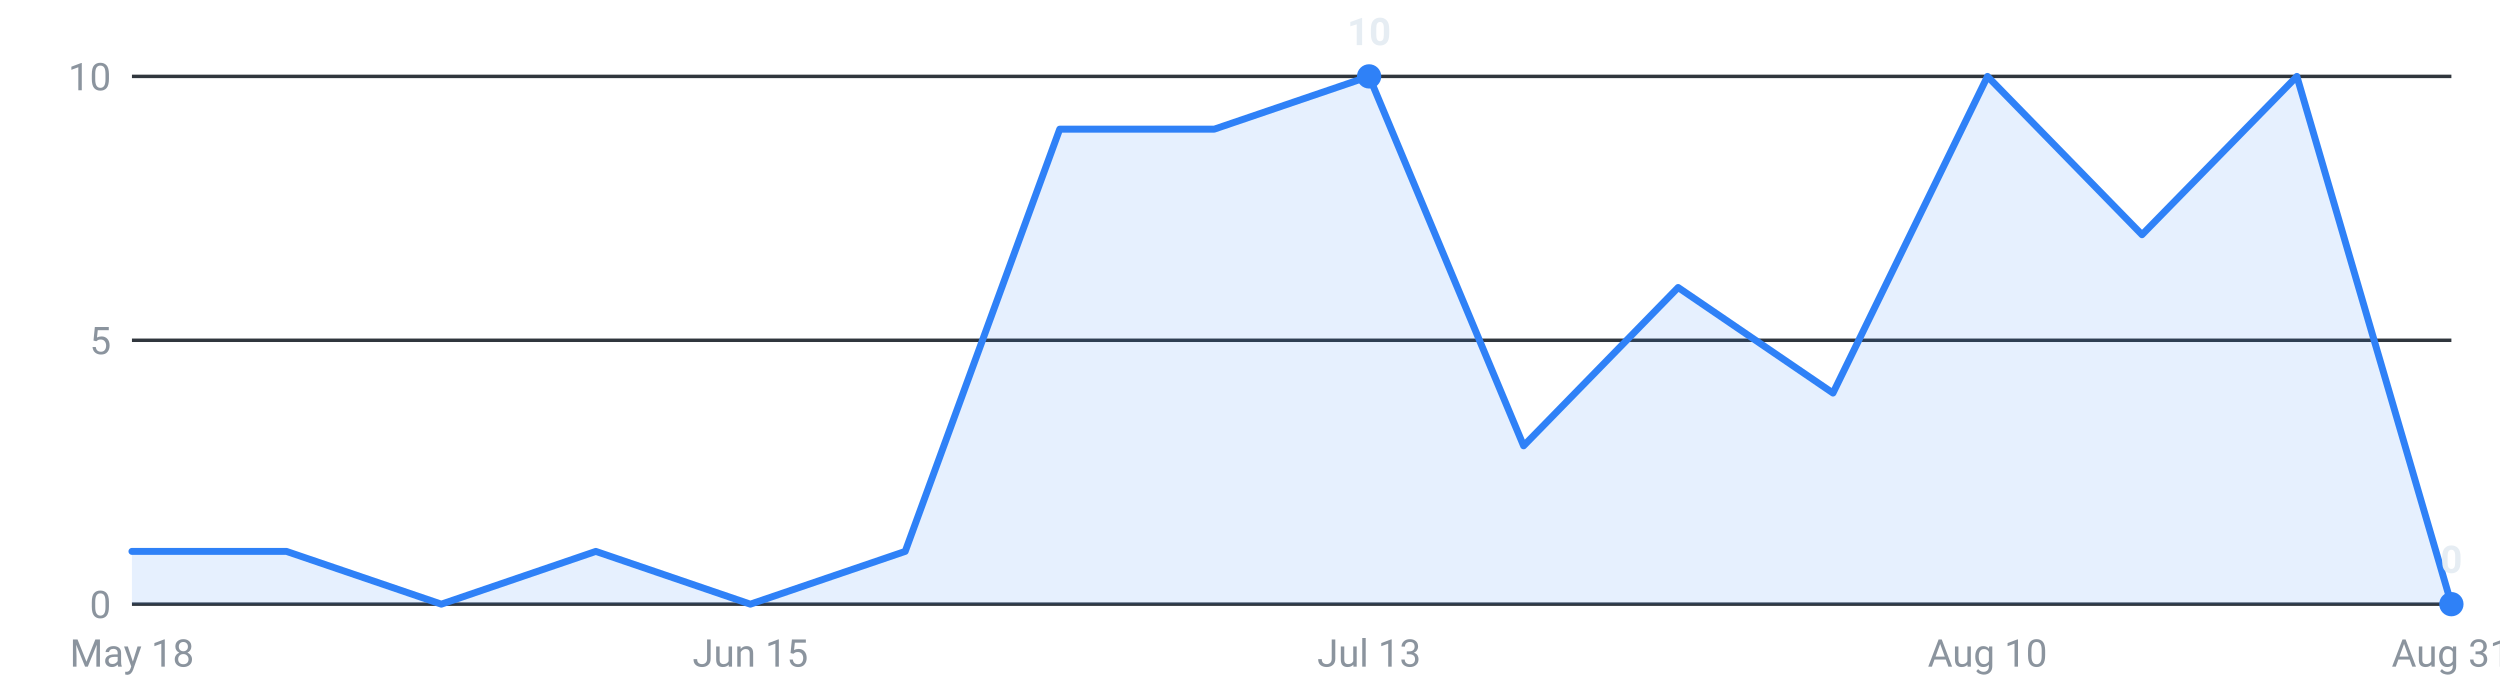
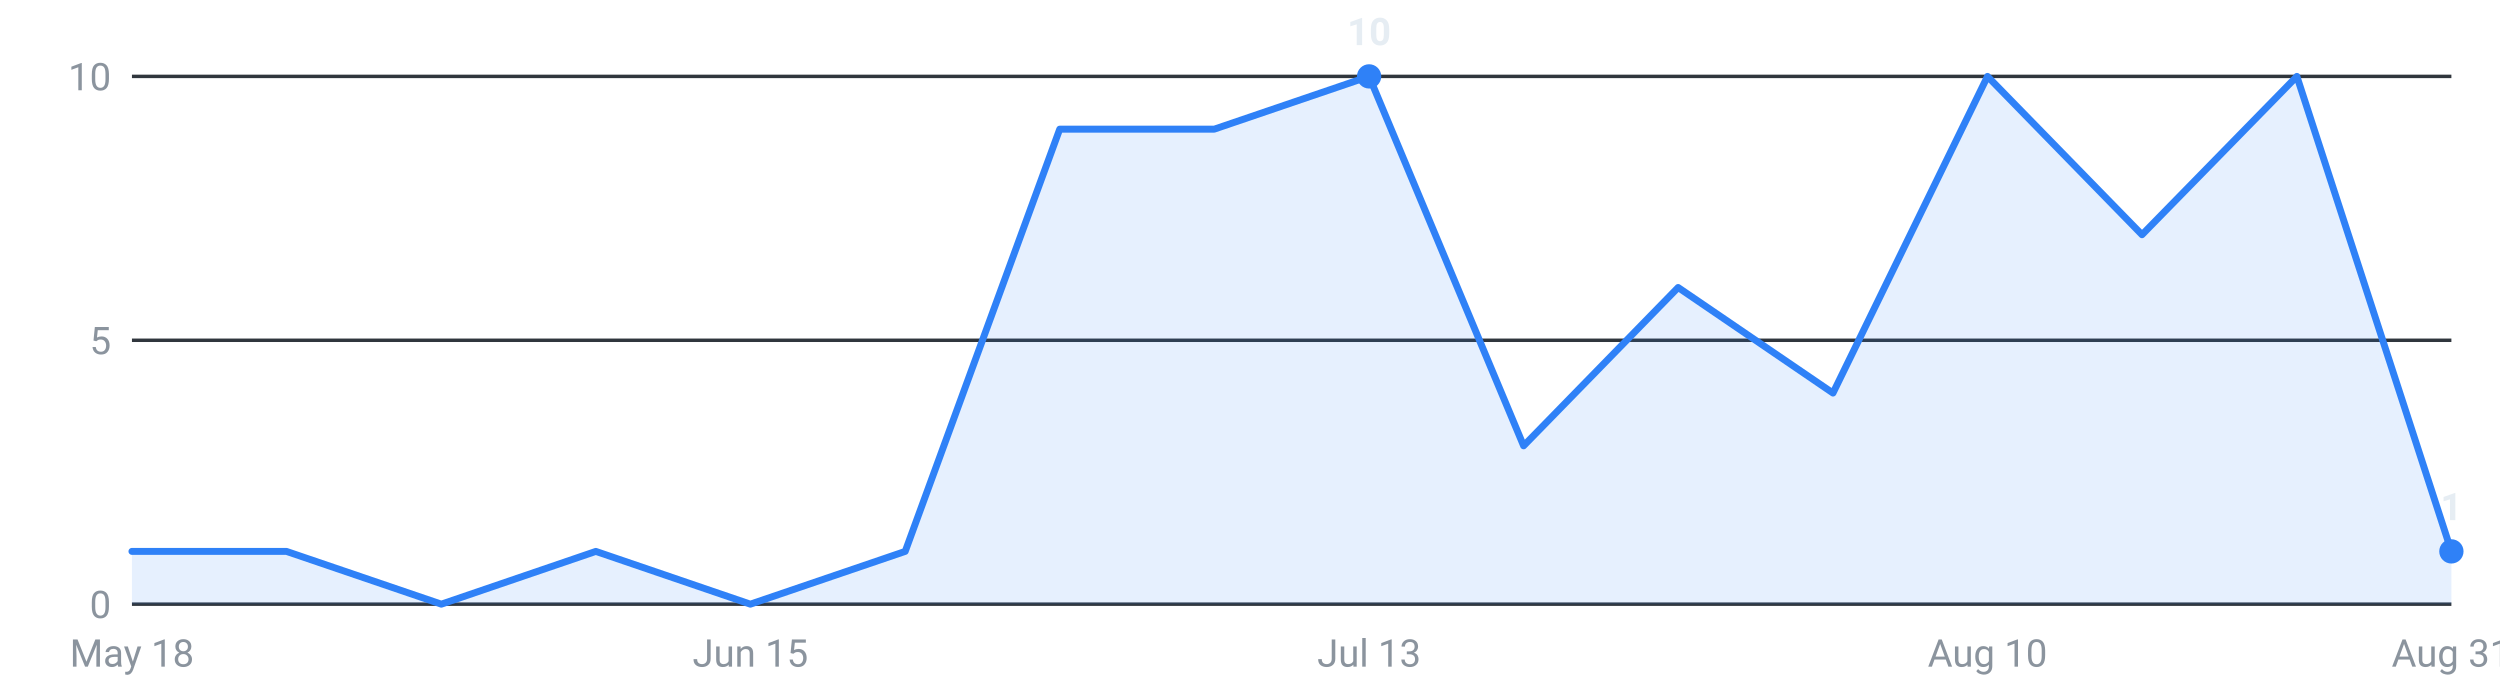
<svg xmlns="http://www.w3.org/2000/svg" viewBox="0 0 720 200" width="720" height="200" role="img" aria-label="Internships posted per week, last 16 weeks">
  <g font-family="-apple-system,Segoe UI,Roboto,sans-serif" font-size="11">
    <line x1="38" y1="174.0" x2="706" y2="174.0" stroke="#30363d" stroke-width="1" />
    <text x="32" y="178.0" text-anchor="end" fill="#8b949e">0</text>
    <line x1="38" y1="98.0" x2="706" y2="98.0" stroke="#30363d" stroke-width="1" />
    <text x="32" y="102.0" text-anchor="end" fill="#8b949e">5</text>
    <line x1="38" y1="22.0" x2="706" y2="22.0" stroke="#30363d" stroke-width="1" />
    <text x="32" y="26.0" text-anchor="end" fill="#8b949e">10</text>
-     <path d="M38.0,174 L38.0,158.8 L82.5,158.8 L127.1,174.0 L171.6,158.8 L216.1,174.0 L260.7,158.8 L305.2,37.2 L349.7,37.2 L394.3,22.0 L438.8,128.4 L483.3,82.8 L527.9,113.2 L572.4,22.0 L616.9,67.6 L661.5,22.0 L706.0,174.0 L706.0,174 Z" fill="#2f81f7" fill-opacity="0.12" />
-     <polyline points="38.0,158.8 82.5,158.8 127.1,174.0 171.6,158.8 216.1,174.0 260.7,158.8 305.2,37.2 349.7,37.2 394.3,22.0 438.8,128.4 483.3,82.8 527.9,113.2 572.4,22.0 616.9,67.6 661.5,22.0 706.0,174.0" fill="none" stroke="#2f81f7" stroke-width="2" stroke-linejoin="round" stroke-linecap="round" />
+     <path d="M38.0,174 L38.0,158.8 L82.5,158.8 L127.1,174.0 L171.6,158.8 L216.1,174.0 L260.7,158.8 L305.2,37.2 L349.7,37.2 L394.3,22.0 L438.8,128.4 L483.3,82.8 L527.9,113.2 L572.4,22.0 L616.9,67.6 L661.5,22.0 L706.0,158.8 L706.0,174 Z" fill="#2f81f7" fill-opacity="0.12" />
+     <polyline points="38.0,158.8 82.5,158.8 127.1,174.0 171.6,158.8 216.1,174.0 260.7,158.8 305.2,37.2 349.7,37.2 394.3,22.0 438.8,128.4 483.3,82.8 527.9,113.2 572.4,22.0 616.9,67.6 661.5,22.0 706.0,158.8" fill="none" stroke="#2f81f7" stroke-width="2" stroke-linejoin="round" stroke-linecap="round" />
    <circle cx="394.3" cy="22.0" r="3.5" fill="#2f81f7" />
    <text x="394.3" y="13.0" text-anchor="middle" fill="#e6edf3" font-weight="600">10</text>
-     <circle cx="706.0" cy="174.0" r="3.5" fill="#2f81f7" />
-     <text x="706.0" y="165.0" text-anchor="middle" fill="#e6edf3" font-weight="600">0</text>
+     <circle cx="706.0" cy="158.8" r="3.5" fill="#2f81f7" />
+     <text x="706.0" y="149.8" text-anchor="middle" fill="#e6edf3" font-weight="600">1</text>
    <text x="38.0" y="192" text-anchor="middle" fill="#8b949e">May 18</text>
    <text x="216.1" y="192" text-anchor="middle" fill="#8b949e">Jun 15</text>
    <text x="394.3" y="192" text-anchor="middle" fill="#8b949e">Jul 13</text>
    <text x="572.4" y="192" text-anchor="middle" fill="#8b949e">Aug 10</text>
    <text x="706.0" y="192" text-anchor="middle" fill="#8b949e">Aug 31</text>
  </g>
</svg>
